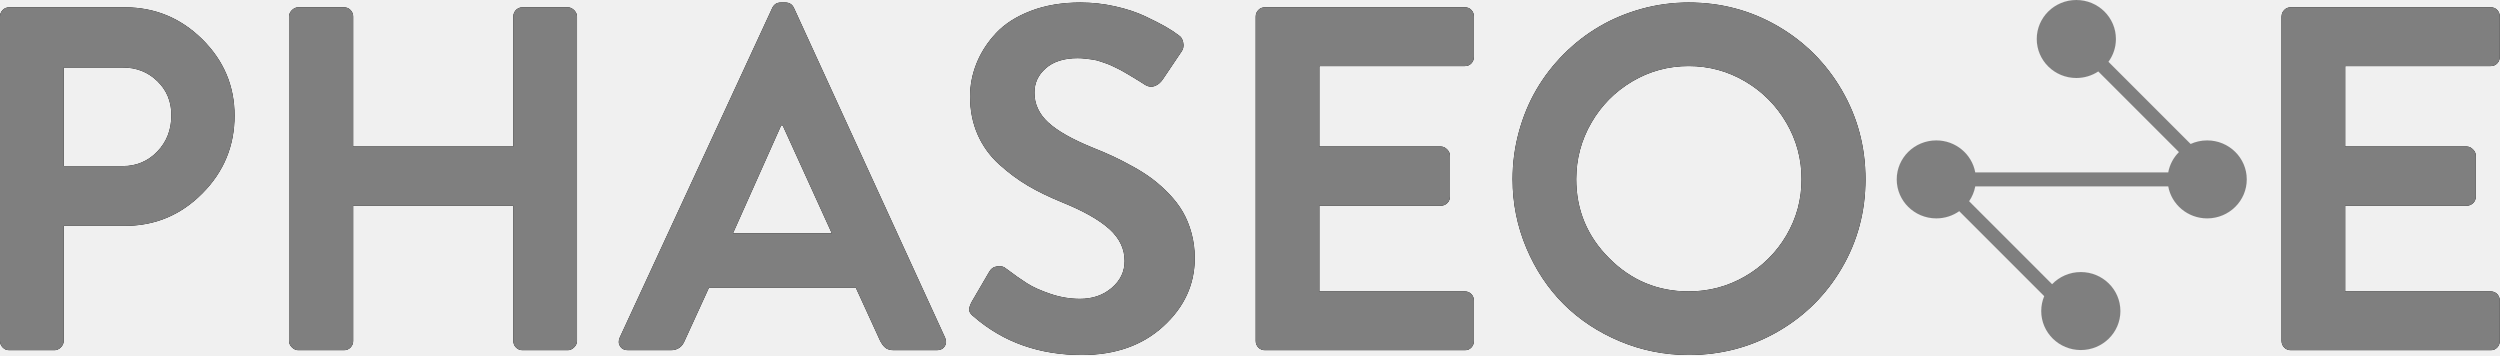
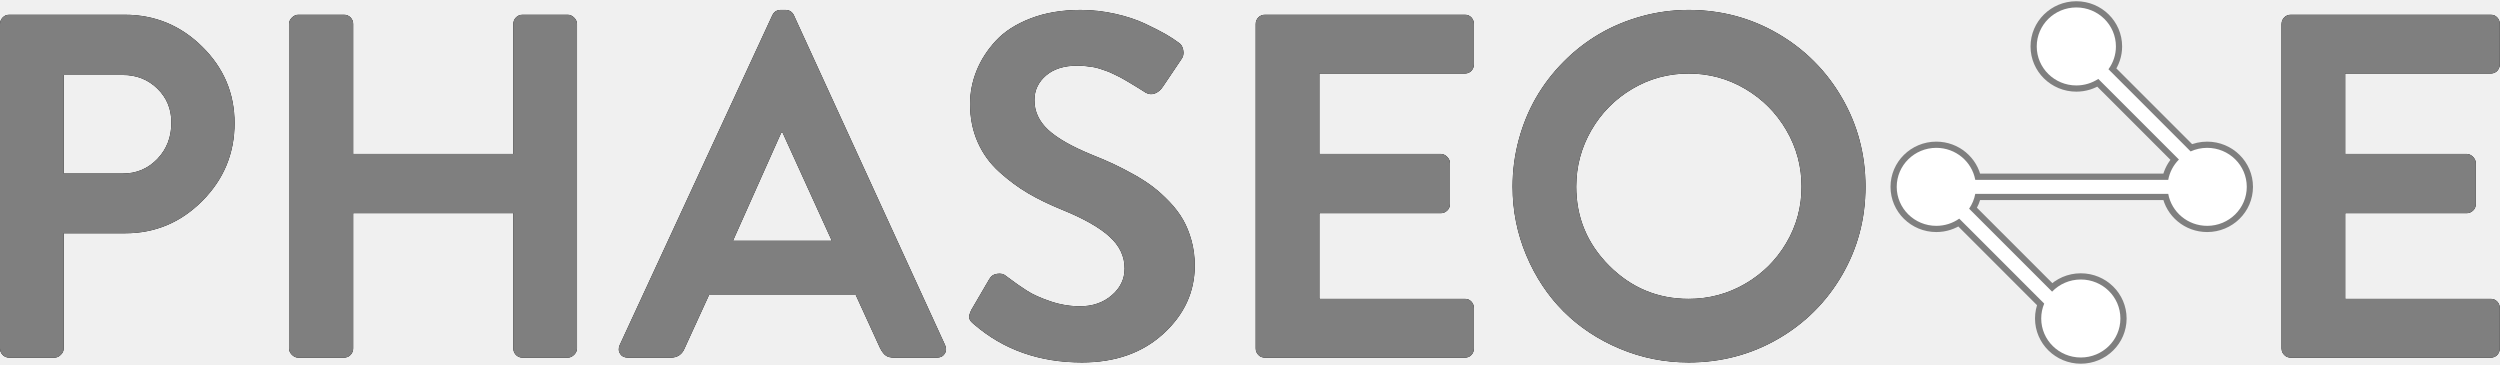
- <svg xmlns="http://www.w3.org/2000/svg" xmlns:xlink="http://www.w3.org/1999/xlink" width="1007px" height="143px" viewBox="0 0 1007 143" version="1.1">
+ <svg xmlns="http://www.w3.org/2000/svg" xmlns:xlink="http://www.w3.org/1999/xlink" width="1007px" height="147px" viewBox="0 0 1007 147" version="1.1">
  <defs>
    <path d="M0,136.316 L0,5.684 C0,4.656 0.354,3.773 1.062,3.035 C1.77,2.296 2.67,1.927 3.764,1.927 L50.192,1.927 C62.354,1.927 72.778,6.214 81.465,14.788 C90.152,23.362 94.496,33.621 94.496,45.567 C94.496,57.77 90.169,68.222 81.514,76.925 C72.859,85.627 62.483,89.978 50.385,89.978 L25.675,89.978 L25.675,136.316 C25.675,137.28 25.289,138.147 24.517,138.917 C23.745,139.688 22.876,140.073 21.911,140.073 L3.764,140.073 C2.67,140.073 1.77,139.704 1.062,138.965 C0.354,138.227 0,137.344 0,136.316 L0,136.316 L0,136.316 Z M25.675,65.894 L49.42,65.894 C54.954,65.894 59.603,63.935 63.367,60.018 C67.132,56.1 69.014,51.219 69.014,45.374 C69.014,39.915 67.132,35.356 63.367,31.695 C59.603,28.034 54.954,26.204 49.42,26.204 L25.675,26.204 L25.675,65.894 L25.675,65.894 Z M116.407,136.316 L116.407,5.684 C116.407,4.72 116.793,3.853 117.565,3.083 C118.337,2.312 119.206,1.927 120.171,1.927 L138.51,1.927 C139.604,1.927 140.505,2.296 141.213,3.035 C141.921,3.773 142.275,4.656 142.275,5.684 L142.275,57.995 L206.752,57.995 L206.752,5.684 C206.752,4.656 207.106,3.773 207.814,3.035 C208.522,2.296 209.423,1.927 210.516,1.927 L228.663,1.927 C229.628,1.927 230.497,2.312 231.269,3.083 C232.041,3.853 232.427,4.72 232.427,5.684 L232.427,136.316 C232.427,137.28 232.041,138.147 231.269,138.917 C230.497,139.688 229.628,140.073 228.663,140.073 L210.516,140.073 C209.423,140.073 208.522,139.704 207.814,138.965 C207.106,138.227 206.752,137.344 206.752,136.316 L206.752,81.886 L142.275,81.886 L142.275,136.316 C142.275,137.344 141.921,138.227 141.213,138.965 C140.505,139.704 139.604,140.073 138.51,140.073 L120.171,140.073 C119.206,140.073 118.337,139.688 117.565,138.917 C116.793,138.147 116.407,137.28 116.407,136.316 L116.407,136.316 L116.407,136.316 Z M249.608,134.967 L311.093,2.119 C311.801,0.706 312.927,0 314.472,0 L316.402,0 C317.946,0 319.073,0.706 319.78,2.119 L380.686,134.967 C380.944,135.545 381.072,136.123 381.072,136.701 C381.072,137.408 380.879,138.018 380.493,138.532 C379.85,139.559 378.788,140.073 377.308,140.073 L360.127,140.073 C358.647,140.073 357.505,139.768 356.7,139.158 C355.896,138.548 355.14,137.536 354.432,136.123 L344.683,114.833 L285.611,114.833 L275.862,136.123 C274.833,138.757 272.935,140.073 270.168,140.073 L252.987,140.073 C251.506,140.073 250.445,139.559 249.801,138.532 C249.415,137.954 249.222,137.344 249.222,136.701 C249.222,136.123 249.351,135.545 249.608,134.967 L249.608,134.967 L249.608,134.967 Z M295.264,92.965 L335.031,92.965 L315.244,49.517 L314.665,49.517 L295.264,92.965 L295.264,92.965 Z M390.339,123.792 C390.339,123.022 390.66,121.994 391.304,120.71 L398.447,108.475 C399.154,107.19 400.248,106.452 401.728,106.259 C403.208,106.066 404.367,106.355 405.203,107.126 C408.614,109.695 411.493,111.718 413.842,113.195 C416.191,114.673 419.312,116.069 423.205,117.386 C427.098,118.703 431.039,119.361 435.029,119.361 C440.112,119.361 444.375,117.884 447.818,114.929 C451.261,111.975 452.982,108.379 452.982,104.14 C452.982,99.259 450.939,94.972 446.853,91.279 C442.767,87.586 436.444,84.005 427.886,80.537 C422.674,78.418 418.073,76.186 414.083,73.842 C410.094,71.498 406.217,68.624 402.452,65.22 C398.688,61.816 395.792,57.802 393.765,53.178 C391.738,48.554 390.725,43.448 390.725,37.86 C390.725,33.3 391.593,28.853 393.331,24.518 C395.068,20.182 397.658,16.152 401.101,12.427 C404.544,8.702 409.209,5.7 415.097,3.42 C420.985,1.14 427.693,0 435.222,0 C439.919,0 444.568,0.514 449.169,1.541 C453.77,2.569 457.808,3.902 461.283,5.539 C464.758,7.177 467.525,8.59 469.584,9.778 C471.643,10.966 473.38,12.106 474.796,13.198 C475.761,13.776 476.373,14.772 476.63,16.185 C476.887,17.597 476.662,18.786 475.954,19.749 L468.426,30.924 C467.589,32.209 466.543,33.108 465.289,33.621 C464.034,34.135 462.763,34.039 461.476,33.332 C461.219,33.14 460.382,32.61 458.966,31.743 C457.551,30.876 456.682,30.346 456.36,30.153 C456.039,29.961 455.234,29.479 453.947,28.708 C452.66,27.938 451.759,27.424 451.245,27.167 C450.73,26.91 449.877,26.493 448.687,25.915 C447.496,25.336 446.579,24.935 445.936,24.71 C445.292,24.486 444.408,24.18 443.281,23.795 C442.155,23.41 441.142,23.153 440.241,23.024 C439.34,22.896 438.359,22.768 437.297,22.639 C436.235,22.511 435.157,22.446 434.063,22.446 C428.658,22.446 424.411,23.779 421.322,26.444 C418.234,29.11 416.689,32.401 416.689,36.319 C416.689,40.879 418.523,44.861 422.191,48.265 C425.859,51.668 431.779,55.04 439.951,58.38 C443.04,59.6 445.823,60.788 448.301,61.944 C450.778,63.1 453.497,64.497 456.457,66.135 C459.417,67.773 462.023,69.443 464.275,71.145 C466.527,72.846 468.763,74.853 470.983,77.166 C473.204,79.478 475.037,81.886 476.485,84.391 C477.933,86.896 479.091,89.737 479.96,92.917 C480.829,96.096 481.263,99.451 481.263,102.984 C481.263,113.581 477.048,122.733 468.619,130.44 C460.189,138.147 449.25,142 435.801,142 C418.684,142 404.206,136.894 392.366,126.682 C391.272,125.848 390.628,125.045 390.435,124.274 C390.371,124.146 390.339,123.985 390.339,123.792 L390.339,123.792 Z M505.78,136.316 L505.78,5.684 C505.78,4.656 506.134,3.773 506.842,3.035 C507.55,2.296 508.45,1.927 509.544,1.927 L590.044,1.927 C591.138,1.927 592.023,2.296 592.699,3.035 C593.375,3.773 593.712,4.656 593.712,5.684 L593.712,21.868 C593.712,22.896 593.375,23.779 592.699,24.518 C592.023,25.256 591.138,25.626 590.044,25.626 L531.455,25.626 L531.455,57.995 L580.296,57.995 C581.261,57.995 582.13,58.38 582.902,59.151 C583.674,59.921 584.06,60.788 584.06,61.752 L584.06,78.129 C584.06,79.221 583.69,80.12 582.95,80.826 C582.21,81.533 581.325,81.886 580.296,81.886 L531.455,81.886 L531.455,116.374 L590.044,116.374 C591.138,116.374 592.023,116.744 592.699,117.482 C593.375,118.221 593.712,119.104 593.712,120.132 L593.712,136.316 C593.712,137.344 593.375,138.227 592.699,138.965 C592.023,139.704 591.138,140.073 590.044,140.073 L509.544,140.073 C508.45,140.073 507.55,139.704 506.842,138.965 C506.134,138.227 505.78,137.344 505.78,136.316 L505.78,136.316 L505.78,136.316 Z M609.253,71.193 C609.253,64.706 610.089,58.38 611.762,52.214 C613.435,46.049 615.784,40.365 618.808,35.163 C621.833,29.961 625.517,25.176 629.86,20.809 C634.204,16.441 638.982,12.732 644.194,9.682 C649.406,6.631 655.085,4.255 661.23,2.553 C667.375,0.851 673.698,0 680.197,0 C693.195,0 705.148,3.163 716.055,9.489 C726.962,15.815 735.585,24.437 741.923,35.355 C748.262,46.274 751.431,58.219 751.431,71.193 C751.431,84.166 748.262,96.08 741.923,106.934 C735.585,117.787 726.962,126.345 716.055,132.607 C705.148,138.869 693.195,142 680.197,142 C670.48,142 661.23,140.154 652.447,136.461 C643.663,132.768 636.118,127.774 629.812,121.48 C623.506,115.186 618.503,107.656 614.803,98.889 C611.103,90.123 609.253,80.891 609.253,71.193 L609.253,71.193 L609.253,71.193 Z M634.928,71.193 C634.928,83.588 639.368,94.217 648.248,103.08 C657.128,111.943 667.778,116.374 680.197,116.374 C688.369,116.374 695.946,114.351 702.928,110.305 C709.91,106.259 715.444,100.768 719.53,93.832 C723.616,86.895 725.659,79.349 725.659,71.193 C725.659,63.036 723.616,55.458 719.53,48.457 C715.444,41.457 709.91,35.901 702.928,31.791 C695.946,27.681 688.369,25.626 680.197,25.626 C672.025,25.626 664.464,27.681 657.514,31.791 C650.564,35.901 645.063,41.457 641.009,48.457 C636.955,55.458 634.928,63.036 634.928,71.193 L634.928,71.193 L634.928,71.193 Z M918.994,136.316 L918.994,5.684 C918.994,4.656 919.348,3.773 920.056,3.035 C920.764,2.296 921.665,1.927 922.759,1.927 L1003.259,1.927 C1004.353,1.927 1005.238,2.296 1005.913,3.035 C1006.589,3.773 1006.927,4.656 1006.927,5.684 L1006.927,21.868 C1006.927,22.896 1006.589,23.779 1005.913,24.518 C1005.238,25.256 1004.353,25.626 1003.259,25.626 L944.67,25.626 L944.67,57.995 L993.51,57.995 C994.475,57.995 995.344,58.38 996.116,59.151 C996.888,59.921 997.275,60.788 997.275,61.752 L997.275,78.129 C997.275,79.221 996.905,80.12 996.165,80.826 C995.425,81.533 994.54,81.886 993.51,81.886 L944.67,81.886 L944.67,116.374 L1003.259,116.374 C1004.353,116.374 1005.238,116.744 1005.913,117.482 C1006.589,118.221 1006.927,119.104 1006.927,120.132 L1006.927,136.316 C1006.927,137.344 1006.589,138.227 1005.913,138.965 C1005.238,139.704 1004.353,140.073 1003.259,140.073 L922.759,140.073 C921.665,140.073 920.764,139.704 920.056,138.965 C919.348,138.227 918.994,137.344 918.994,136.316 L918.994,136.316 L918.994,136.316 Z" id="path-1" />
    <path d="M118.381,57.989 L85.285,24.893 C87.178,22.31 88.293,19.138 88.293,15.709 C88.293,7.033 81.153,2.4158453e-13 72.346,2.4158453e-13 C63.539,2.4158453e-13 56.4,7.033 56.4,15.709 C56.4,24.385 63.539,31.418 72.346,31.418 C75.618,31.418 78.659,30.447 81.19,28.783 L113.669,61.261 C111.482,63.457 109.945,66.284 109.364,69.438 L31.636,69.438 C30.286,62.109 23.775,56.552 15.946,56.552 C7.139,56.552 -1.56319402e-13,63.585 -1.56319402e-13,72.261 C-1.56319402e-13,80.937 7.139,87.97 15.946,87.97 C19.39,87.97 22.579,86.895 25.185,85.066 L59.41,119.291 C58.634,121.14 58.205,123.166 58.205,125.291 C58.205,133.967 65.345,141 74.152,141 C82.959,141 90.098,133.967 90.098,125.291 C90.098,116.615 82.959,109.582 74.152,109.582 C69.597,109.582 65.489,111.463 62.583,114.479 L29.161,81.057 C30.375,79.289 31.234,77.265 31.636,75.084 L109.364,75.084 C110.714,82.413 117.225,87.97 125.054,87.97 C133.861,87.97 141,80.937 141,72.261 C141,63.585 133.861,56.552 125.054,56.552 C122.671,56.552 120.411,57.067 118.381,57.989 Z" id="path-3" />
  </defs>
  <g id="logo" stroke="none" stroke-width="1" fill="none" fill-rule="evenodd">
-     <g id="main-2" transform="translate(-10, -441)">
+     <g id="main-2" transform="translate(-10, -438)">
      <g id="main-grayscale" transform="translate(10, 441)">
        <g id="masked" transform="translate(0, 1)">
          <mask id="mask-2" fill="white">
            <use xlink:href="#path-1" />
          </mask>
          <use id="Mask" fill="#000000" xlink:href="#path-1" />
          <rect id="Rectangle" fill="#7F7F7F" style="mix-blend-mode: lighten;" mask="url(#mask-2)" x="0" y="-13" width="1007" height="168" />
        </g>
        <g id="network" transform="translate(764, 0)">
          <mask id="mask-4" fill="white">
            <use xlink:href="#path-3" />
          </mask>
-           <use id="Combined-Shape" fill="#D8D8D8" xlink:href="#path-3" />
+           <use id="Combined-Shape" stroke="#7F7F7F" stroke-width="5" xlink:href="#path-3" />
          <rect id="Rectangle-11" fill="#FFFFFF" mask="url(#mask-4)" x="-21.15" y="-21.15" width="176.25" height="204.45" />
-           <rect id="Rectangle" fill="#7F7F7F" style="mix-blend-mode: darken;" mask="url(#mask-4)" x="-11" y="-12" width="165" height="168" />
        </g>
      </g>
    </g>
  </g>
</svg>
